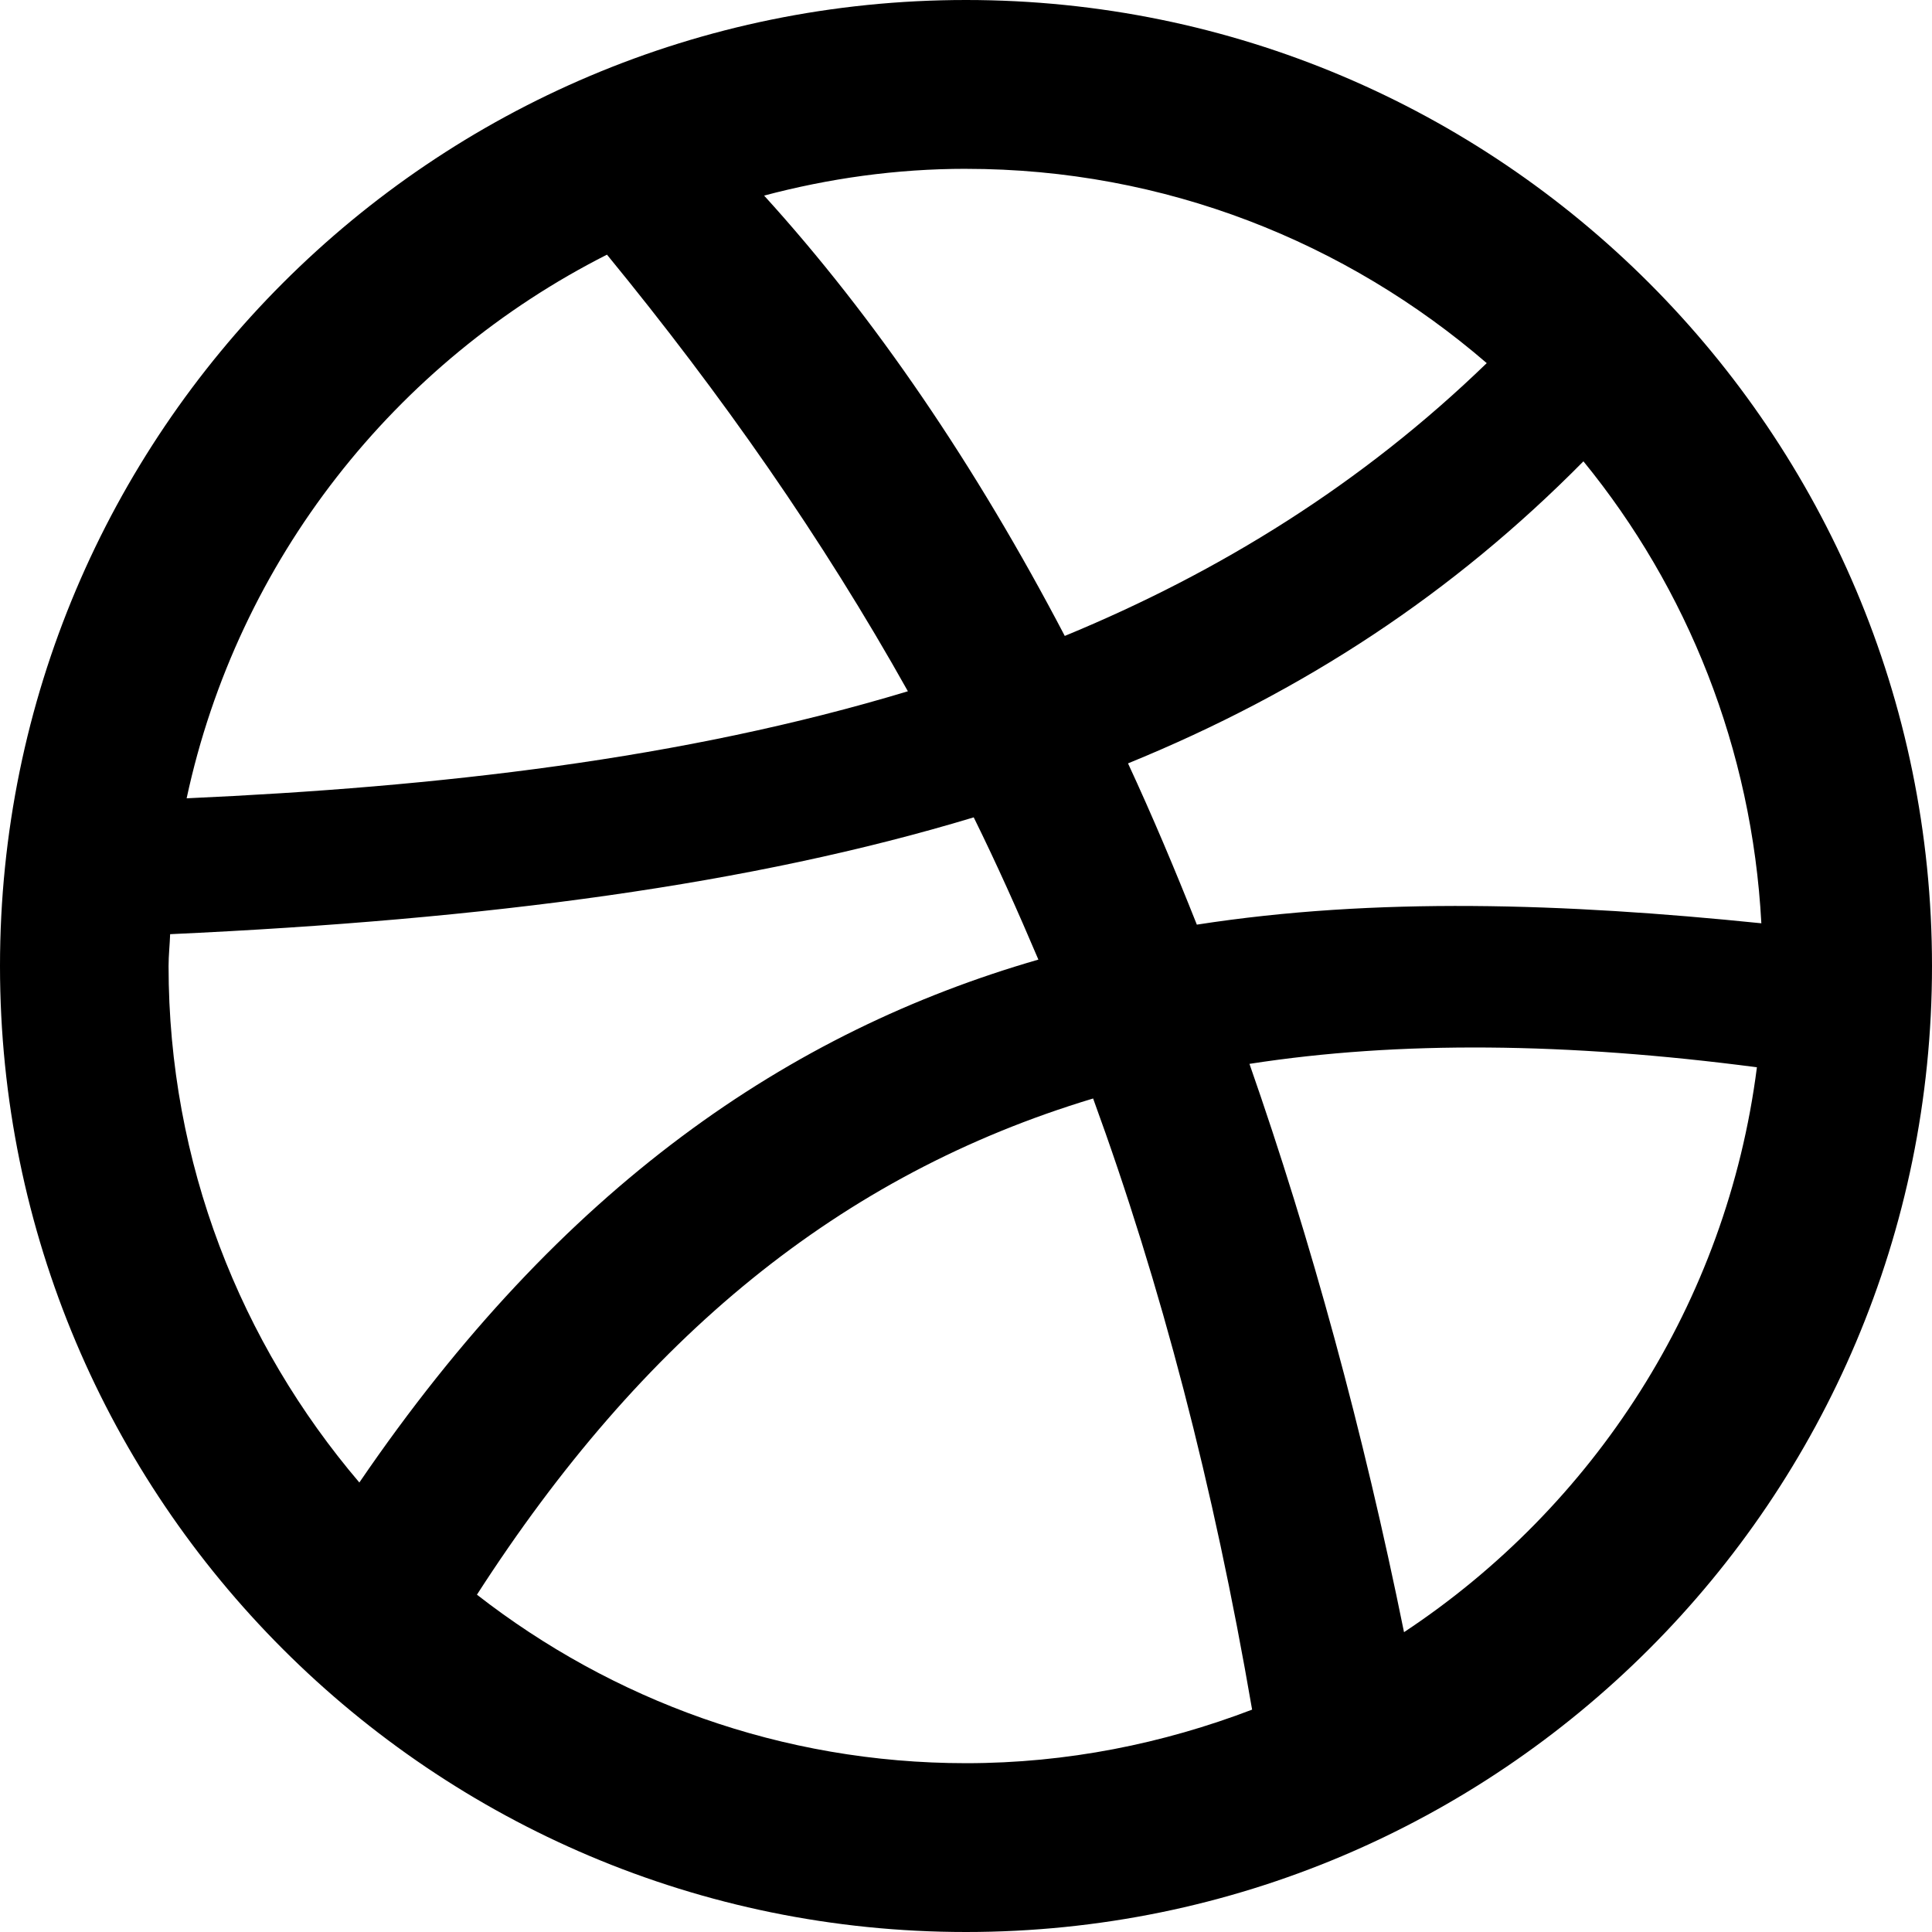
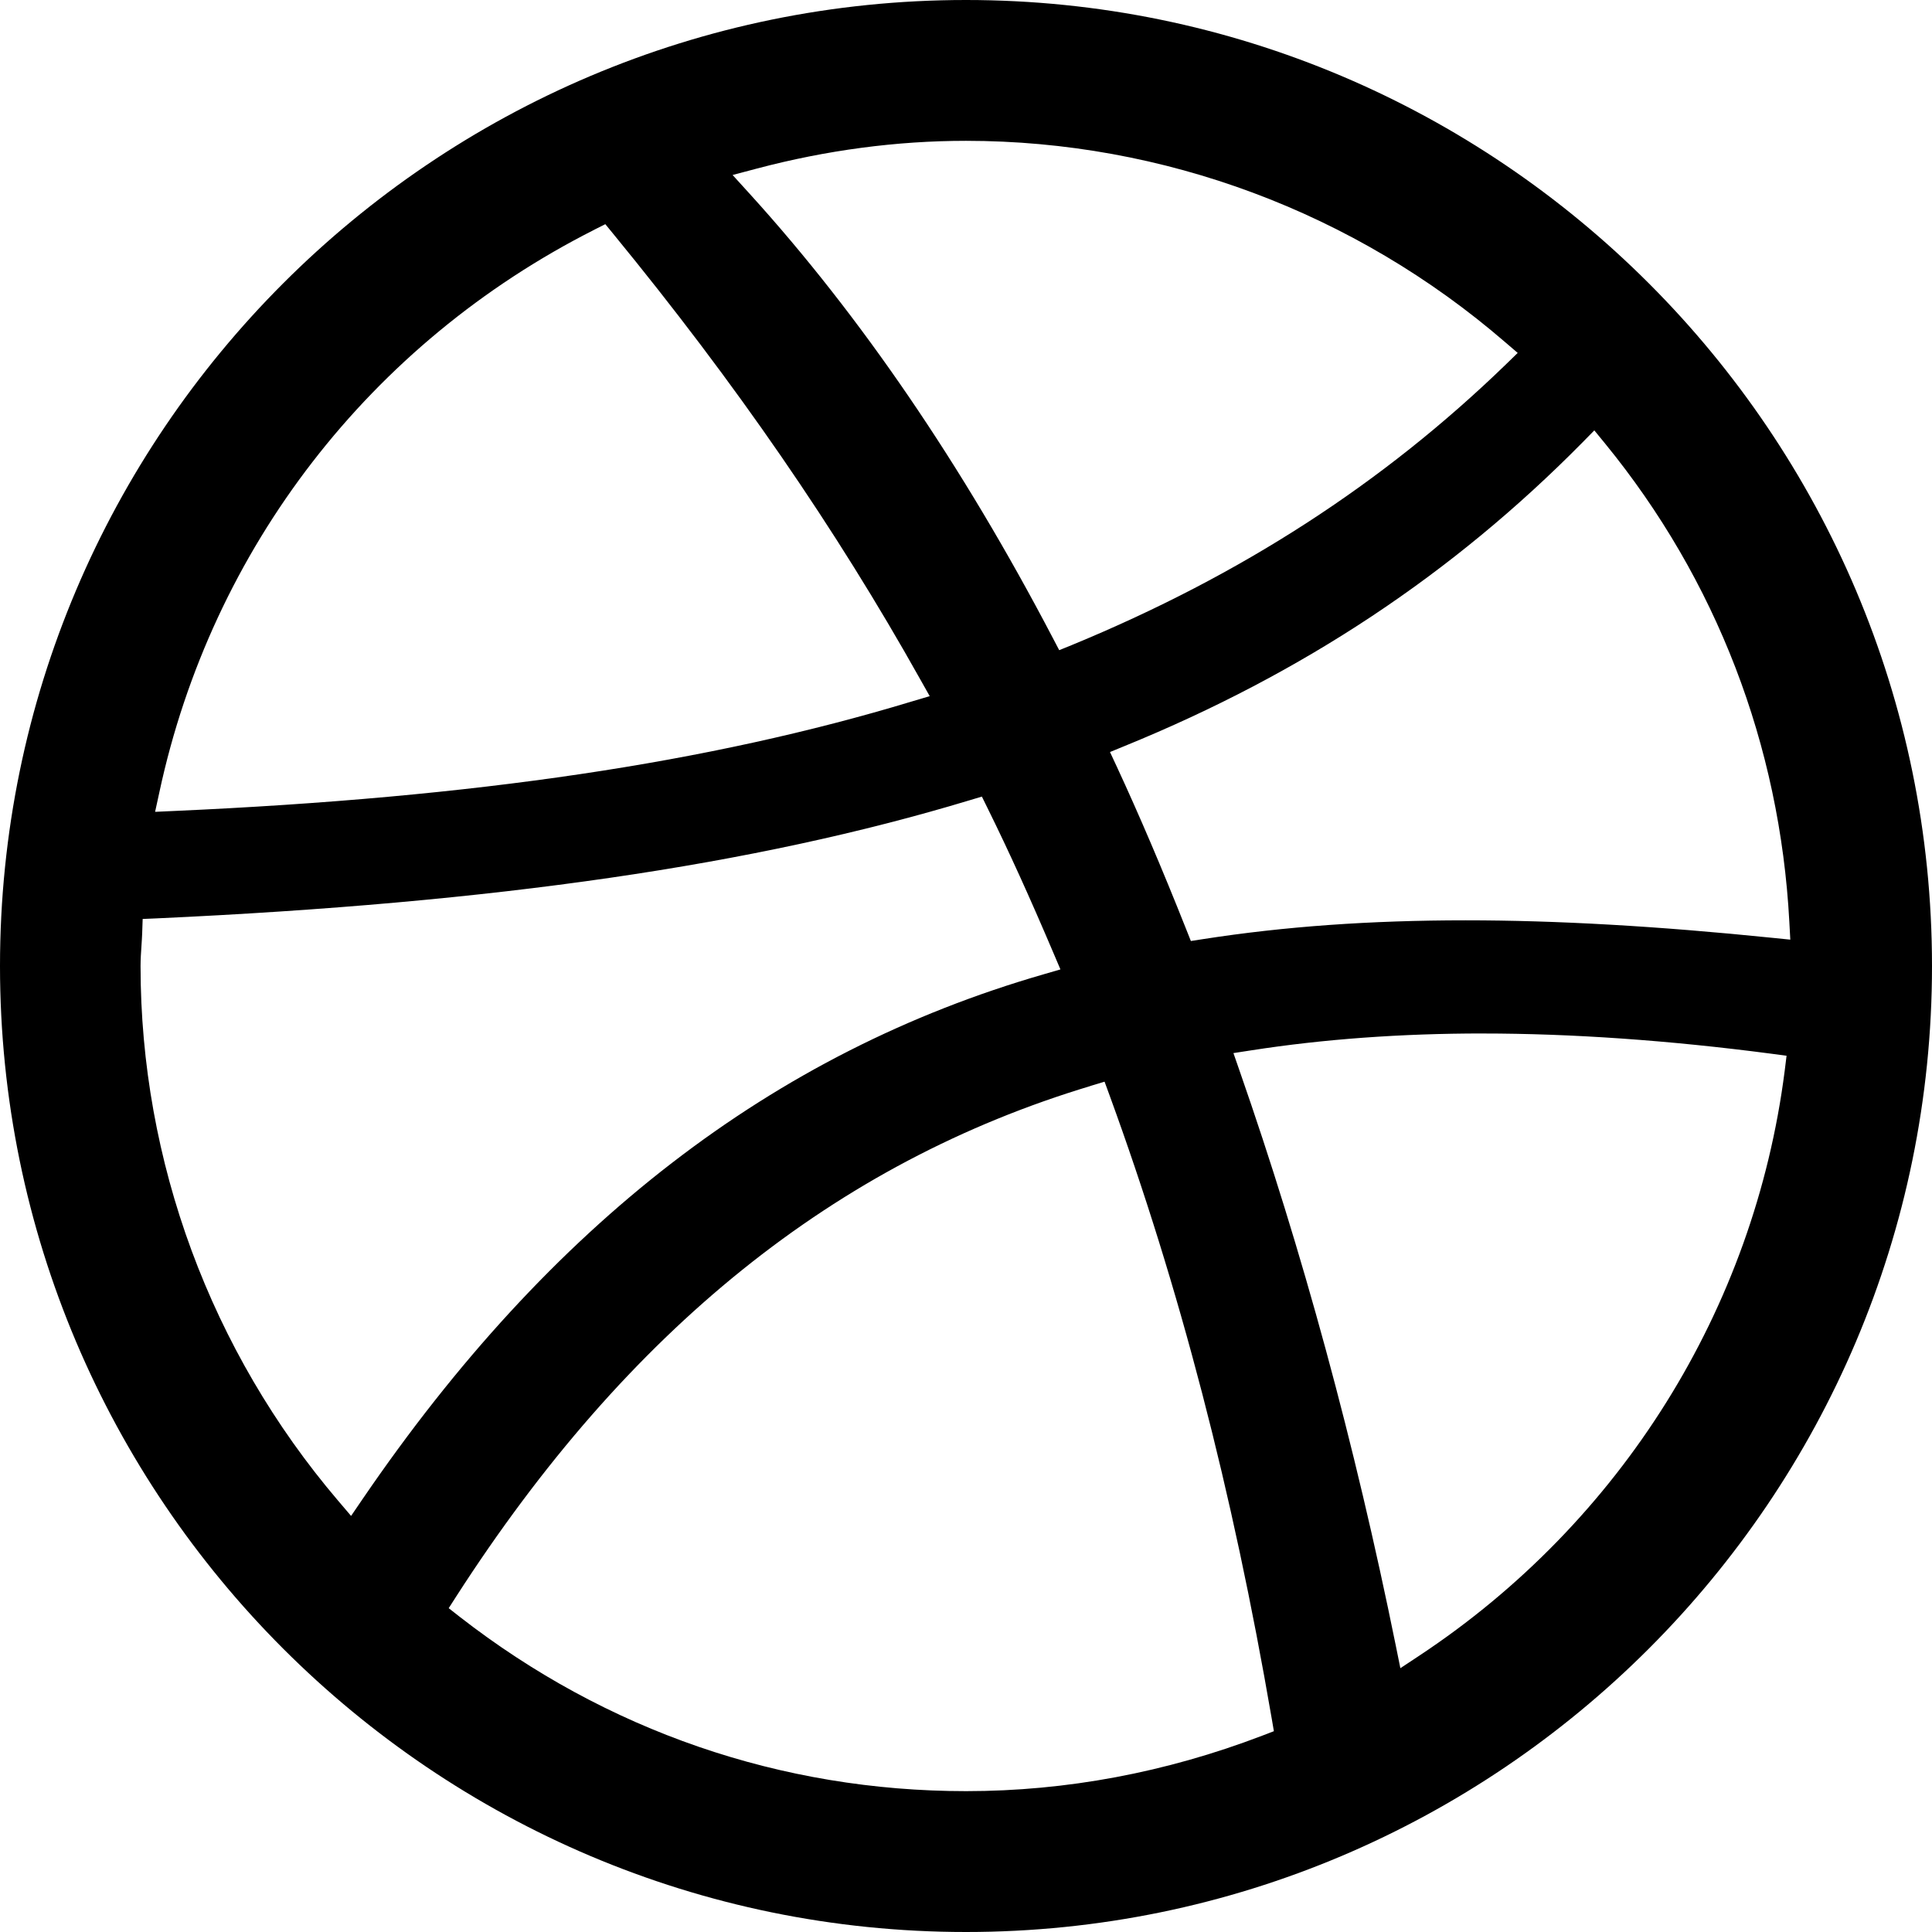
<svg xmlns="http://www.w3.org/2000/svg" width="64" height="64" viewBox="0 0 64 64">
-   <path d="M32 64C14.325 64 0 49.68 0 32 0 14.33 14.325 0 32 0s32 14.33 32 32c0 17.672-14.324 32-32 32zm26.2-28.645c-6.286-.823-11.85-.883-16.81-.113 2.047 5.855 3.77 12.17 5.12 18.826 6.28-4.156 10.693-10.896 11.69-18.713zm-16.722 21.28c-1.276-7.422-3.017-14.083-5.267-20.246-8.395 2.526-14.934 7.93-20.412 16.437 4.475 3.486 10.084 5.582 16.207 5.582 3.34 0 6.52-.647 9.474-1.775zM5.584 32c0 6.536 2.393 12.498 6.32 17.11 6.703-9.825 14.252-14.943 22.494-17.322-.677-1.594-1.382-3.172-2.142-4.712-7.36 2.224-16.08 3.386-26.62 3.87-.012.355-.052.697-.052 1.054zm.597-5.555c8.32-.374 16.45-1.295 23.894-3.546-2.836-5.066-6.164-9.82-9.968-14.463-7.013 3.548-12.228 10.11-13.924 18.007zM32 5.592c-2.32 0-4.55.32-6.688.887 3.668 4.035 7.012 8.954 9.96 14.587 5.142-2.12 9.853-5.042 13.978-9.037C44.61 8.028 38.595 5.593 32 5.593zm20.453 9.69c-4.315 4.37-9.25 7.625-15.086 10.006.8 1.723 1.555 3.517 2.28 5.342 5.923-.92 12.173-.712 18.7-.045-.308-5.792-2.455-11.09-5.894-15.303z" />
+   <path d="M32 64C14.355 64 0 49.645 0 32S14.355 0 32 0s32 14.355 32 32-14.355 32-32 32zm4.13-28.027c-8.454 2.544-15.33 8.076-21.016 16.91l-.25.39.365.286c4.852 3.777 10.652 5.775 16.774 5.775 3.32 0 6.618-.618 9.806-1.836l.39-.15-.07-.41c-1.298-7.55-3.056-14.306-5.374-20.656l-.165-.45-.46.138zm12.982-1.738c-2.694 0-5.27.187-7.65.557l-.603.093.2.576c2.08 5.96 3.824 12.37 5.18 19.06l.15.74.63-.417C53.7 50.42 58.112 43.36 59.12 35.475l.062-.502-.502-.067c-3.394-.445-6.615-.67-9.568-.67zm-17-7.723c-7.12 2.15-15.673 3.394-26.918 3.91l-.468.02-.016.47c-.005.143-.015.283-.024.424-.015.22-.03.44-.03.664 0 6.467 2.324 12.757 6.542 17.71l.432.507.375-.55c6.22-9.115 13.604-14.806 22.573-17.394l.55-.16-.224-.527c-.79-1.858-1.484-3.387-2.188-4.812l-.19-.386-.413.124zM52.418 14.66c-4.304 4.36-9.263 7.646-15.156 10.05l-.492.202.225.483c.742 1.6 1.496 3.365 2.304 5.4l.15.377.4-.062c2.697-.42 5.546-.623 8.707-.623 3.013 0 6.336.19 10.16.58l.59.06-.032-.59c-.312-5.856-2.42-11.334-6.1-15.84l-.36-.44-.396.403zm-32.73-7.05c-7.42 3.754-12.674 10.548-14.41 18.64l-.14.643.658-.03c9.947-.445 17.7-1.596 24.396-3.622l.606-.18-.31-.55c-2.793-4.99-6.12-9.82-10.178-14.77l-.258-.315-.364.183zM32 4.665c-2.296 0-4.626.31-6.924.918l-.808.214.562.618c3.667 4.036 7.046 8.986 10.043 14.713l.215.41.43-.175c5.59-2.305 10.288-5.342 14.36-9.285l.398-.387-.42-.36C44.873 7.03 38.532 4.666 32 4.665z" />
</svg>
